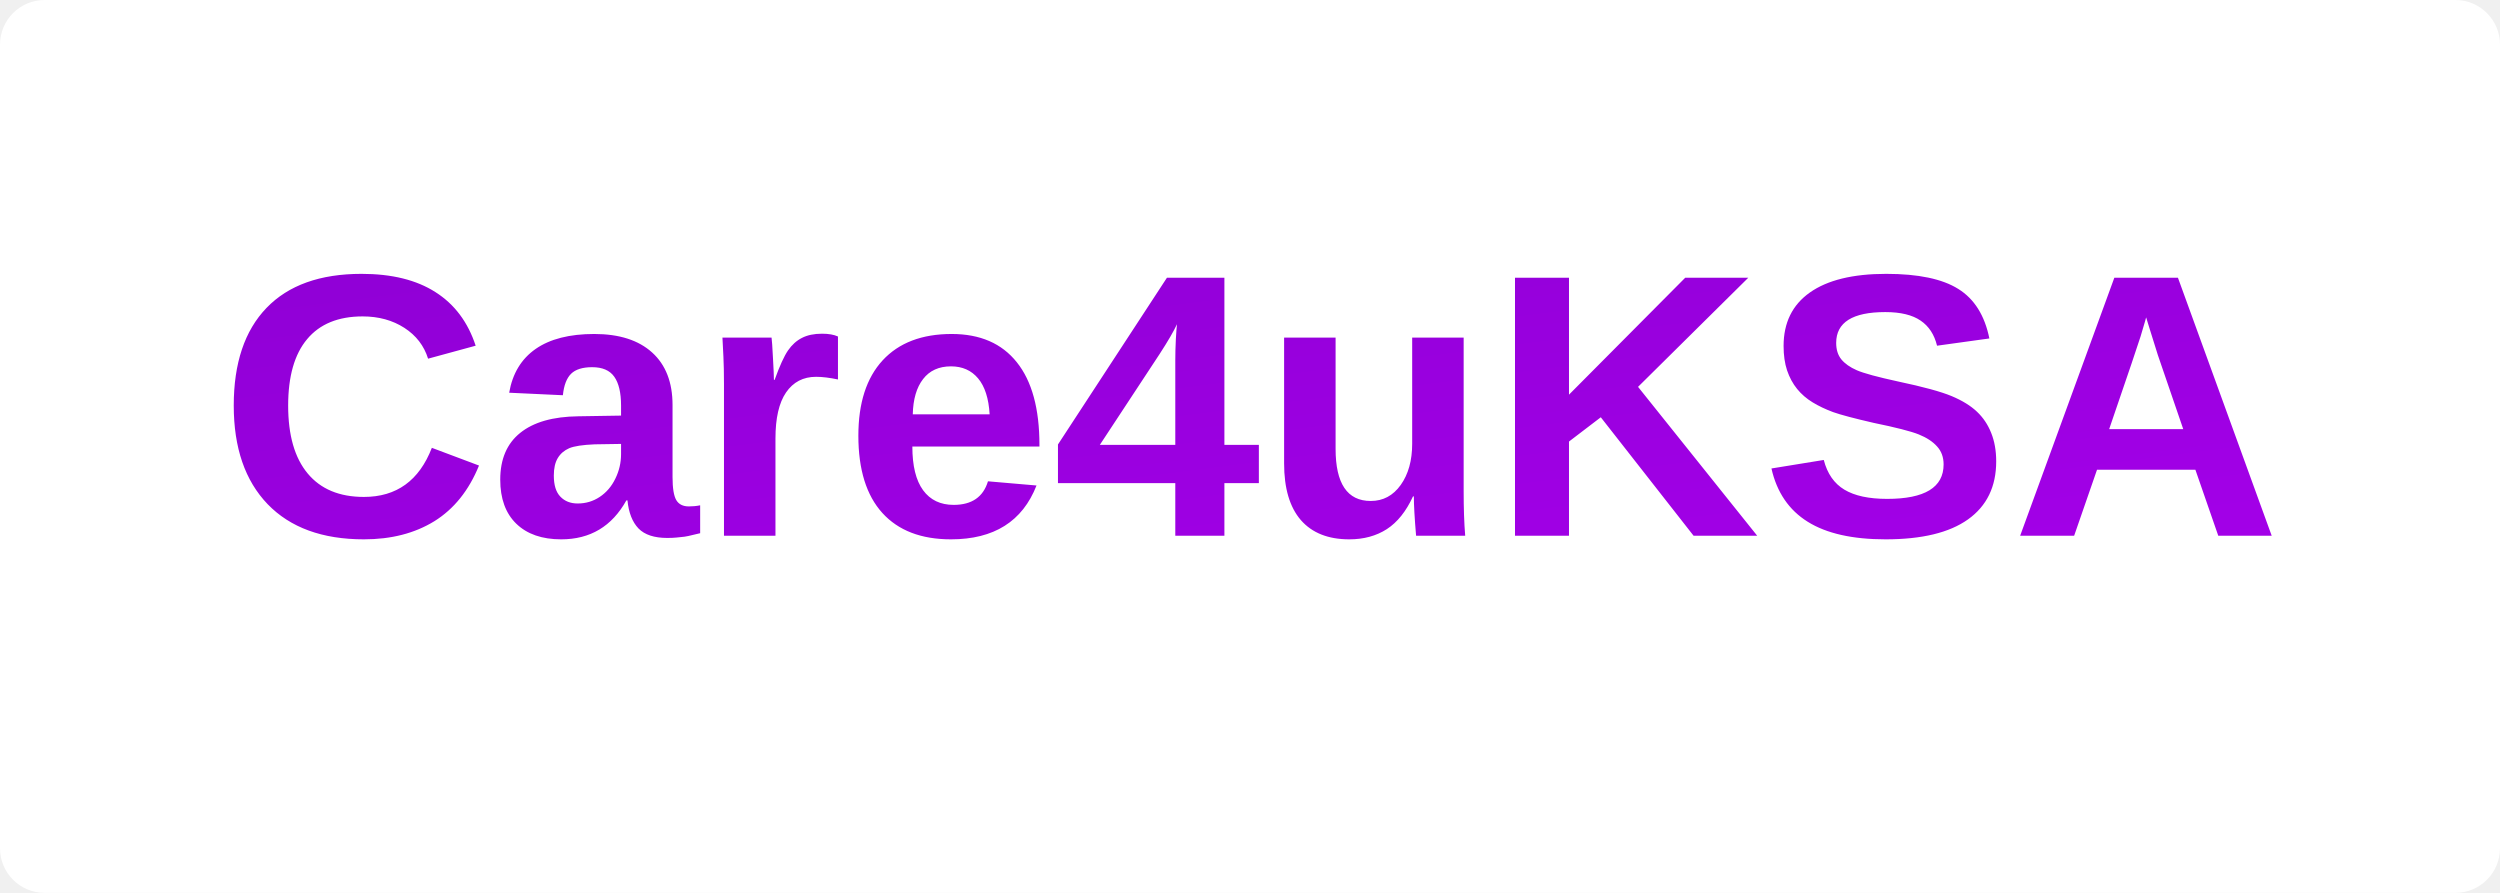
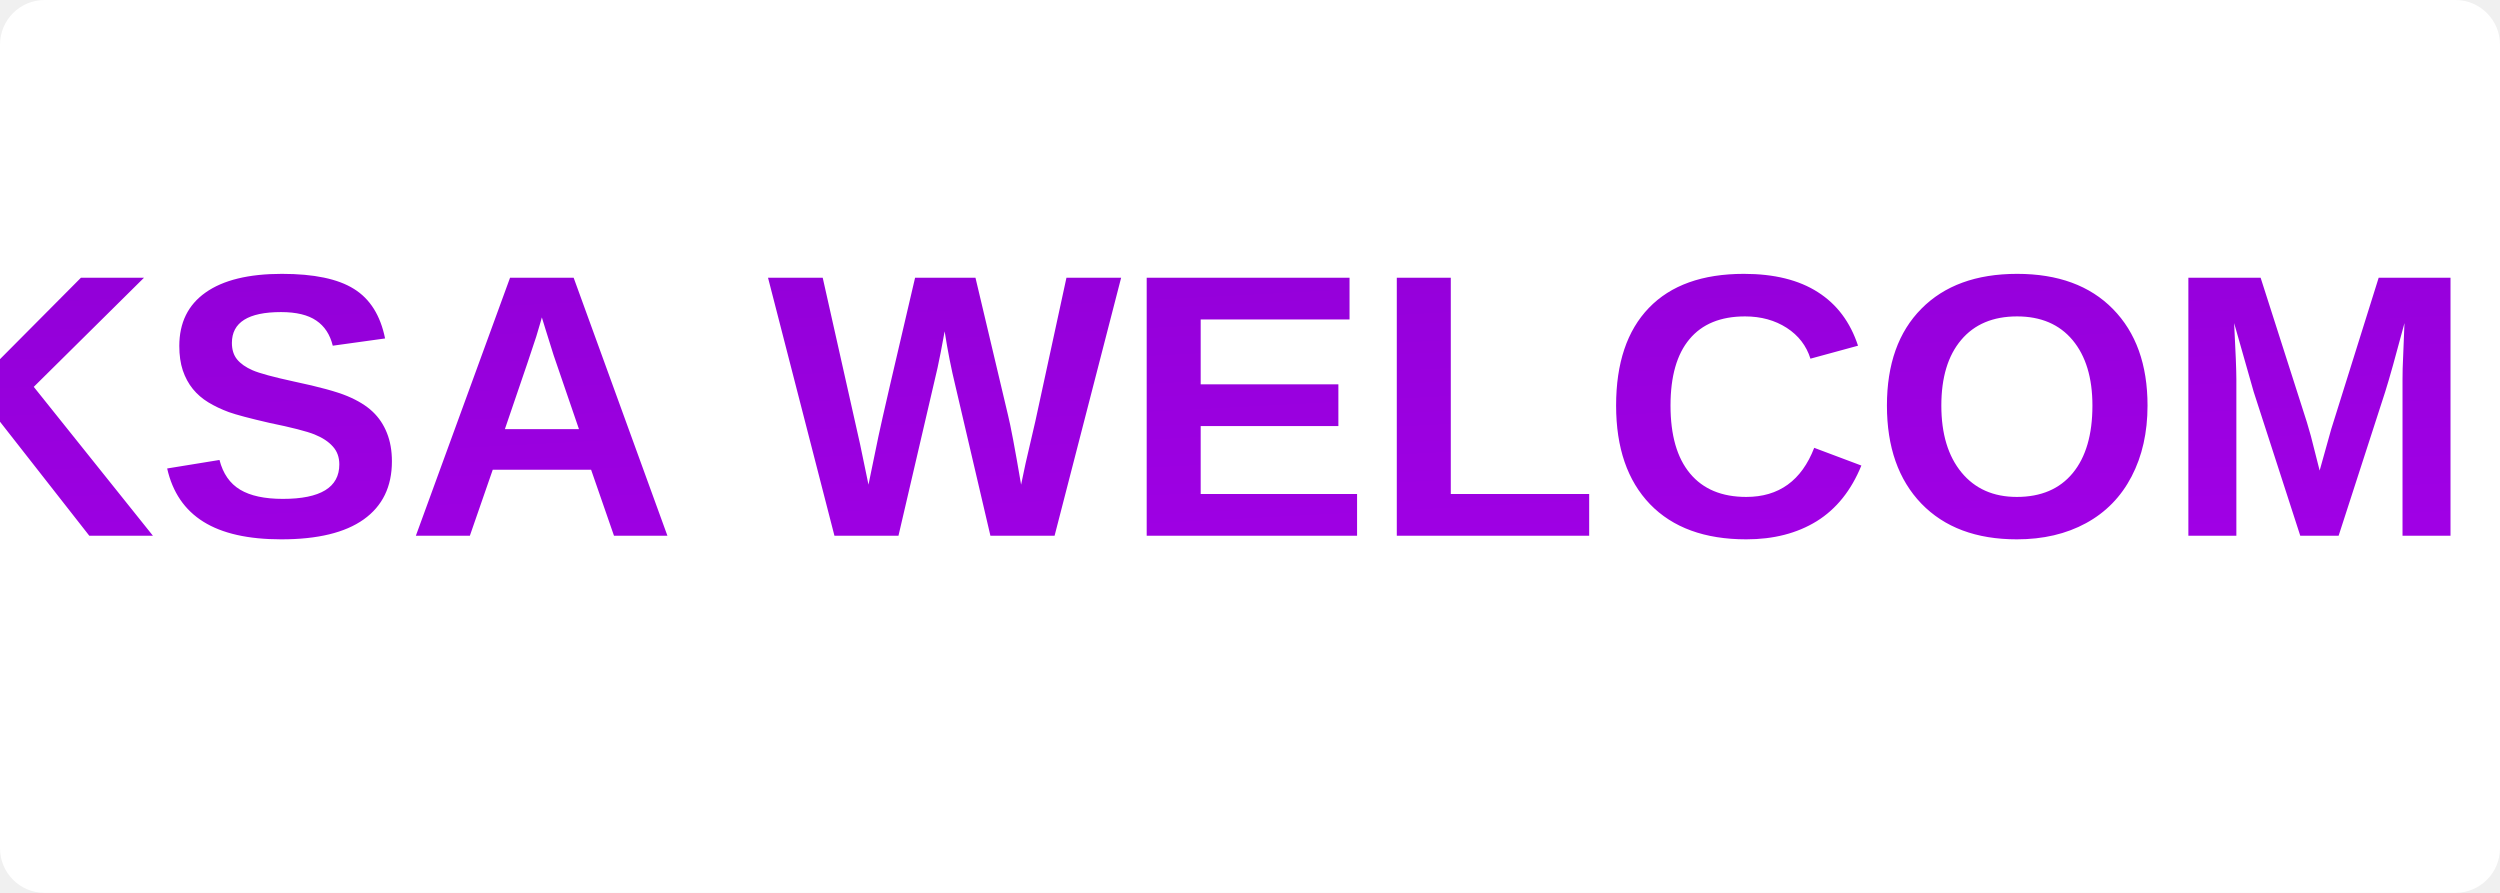
<svg xmlns="http://www.w3.org/2000/svg" width="280" height="100" viewBox="0 0 280 100">
  <defs>
    <linearGradient id="purpleGrad" x1="0%" y1="0%" x2="100%" y2="100%">
      <stop offset="0%" style="stop-color:#9000d6;stop-opacity:1" />
      <stop offset="100%" style="stop-color:#a300e8;stop-opacity:1" />
    </linearGradient>
  </defs>
  <rect width="280" height="100" fill="#ffffff" rx="5" ry="5" />
-   <text x="140" y="60" font-family="Arial" font-size="42" font-weight="bold" text-anchor="middle" fill="url(#purpleGrad)">Care4uKSA</text>
+   <text x="140" y="60" font-family="Arial" font-size="42" font-weight="bold" text-anchor="middle" fill="url(#purpleGrad)">Care4uKSA WELCOMES YOU</text>
</svg>
